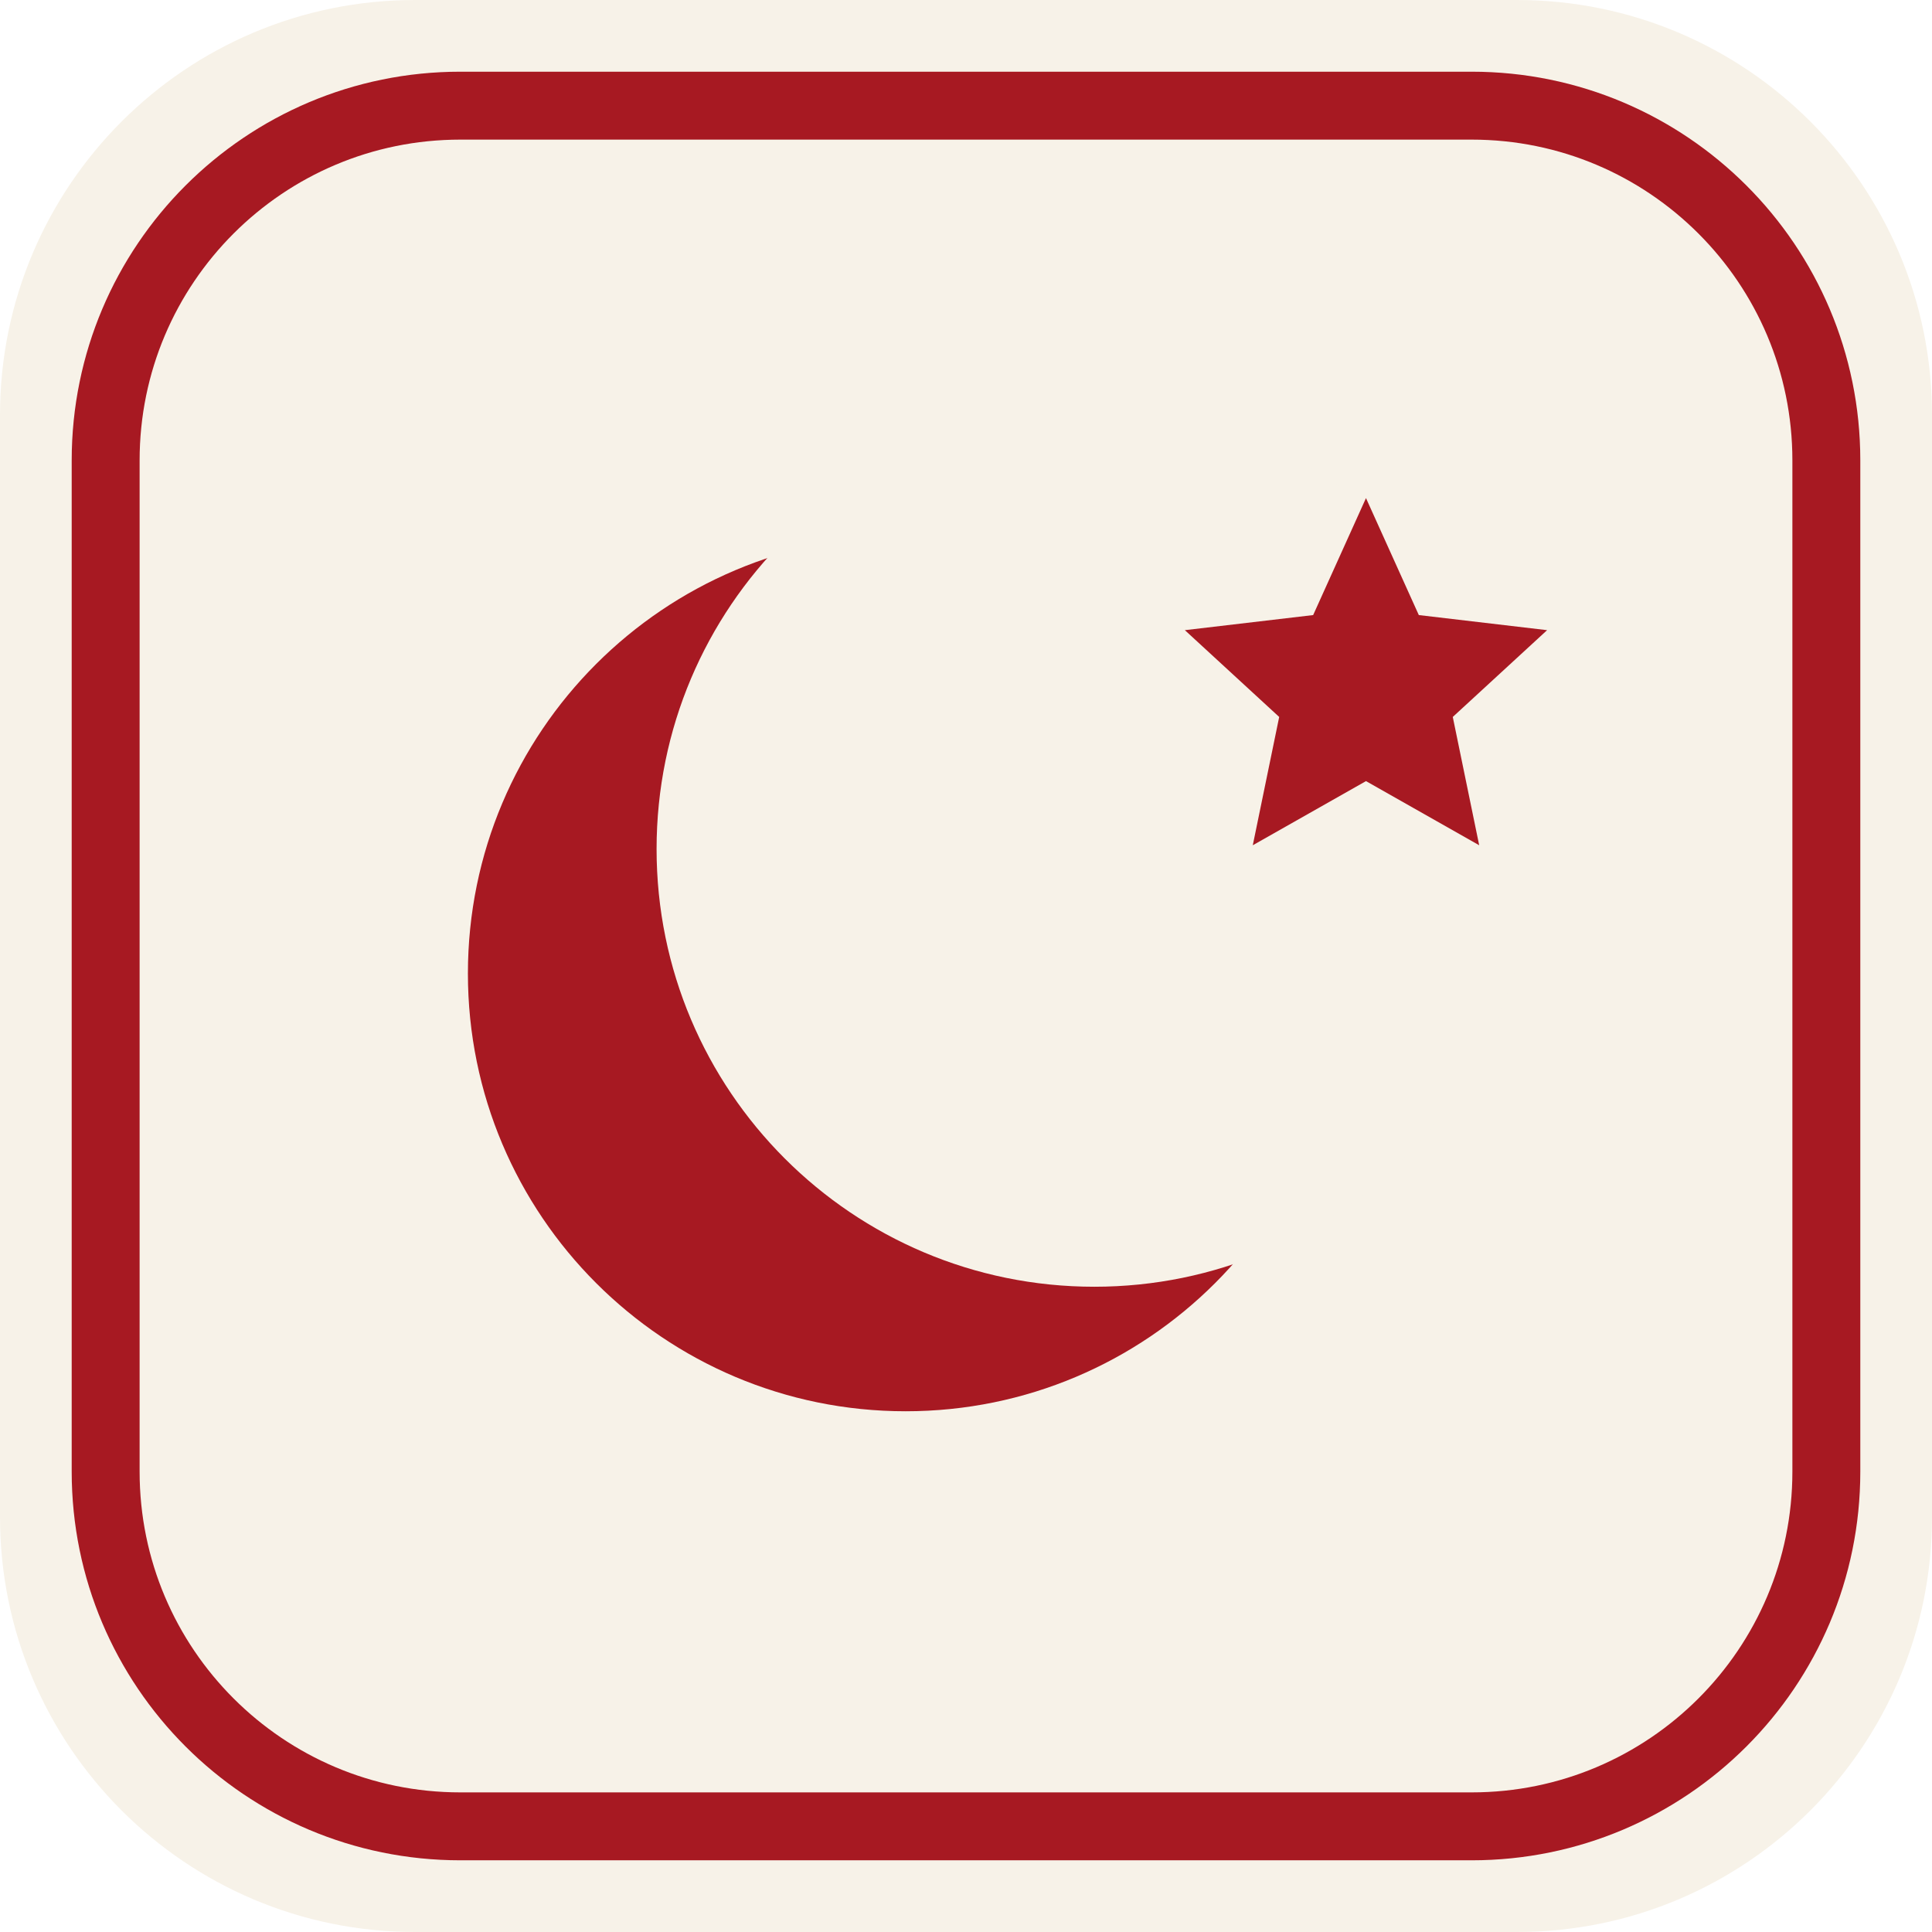
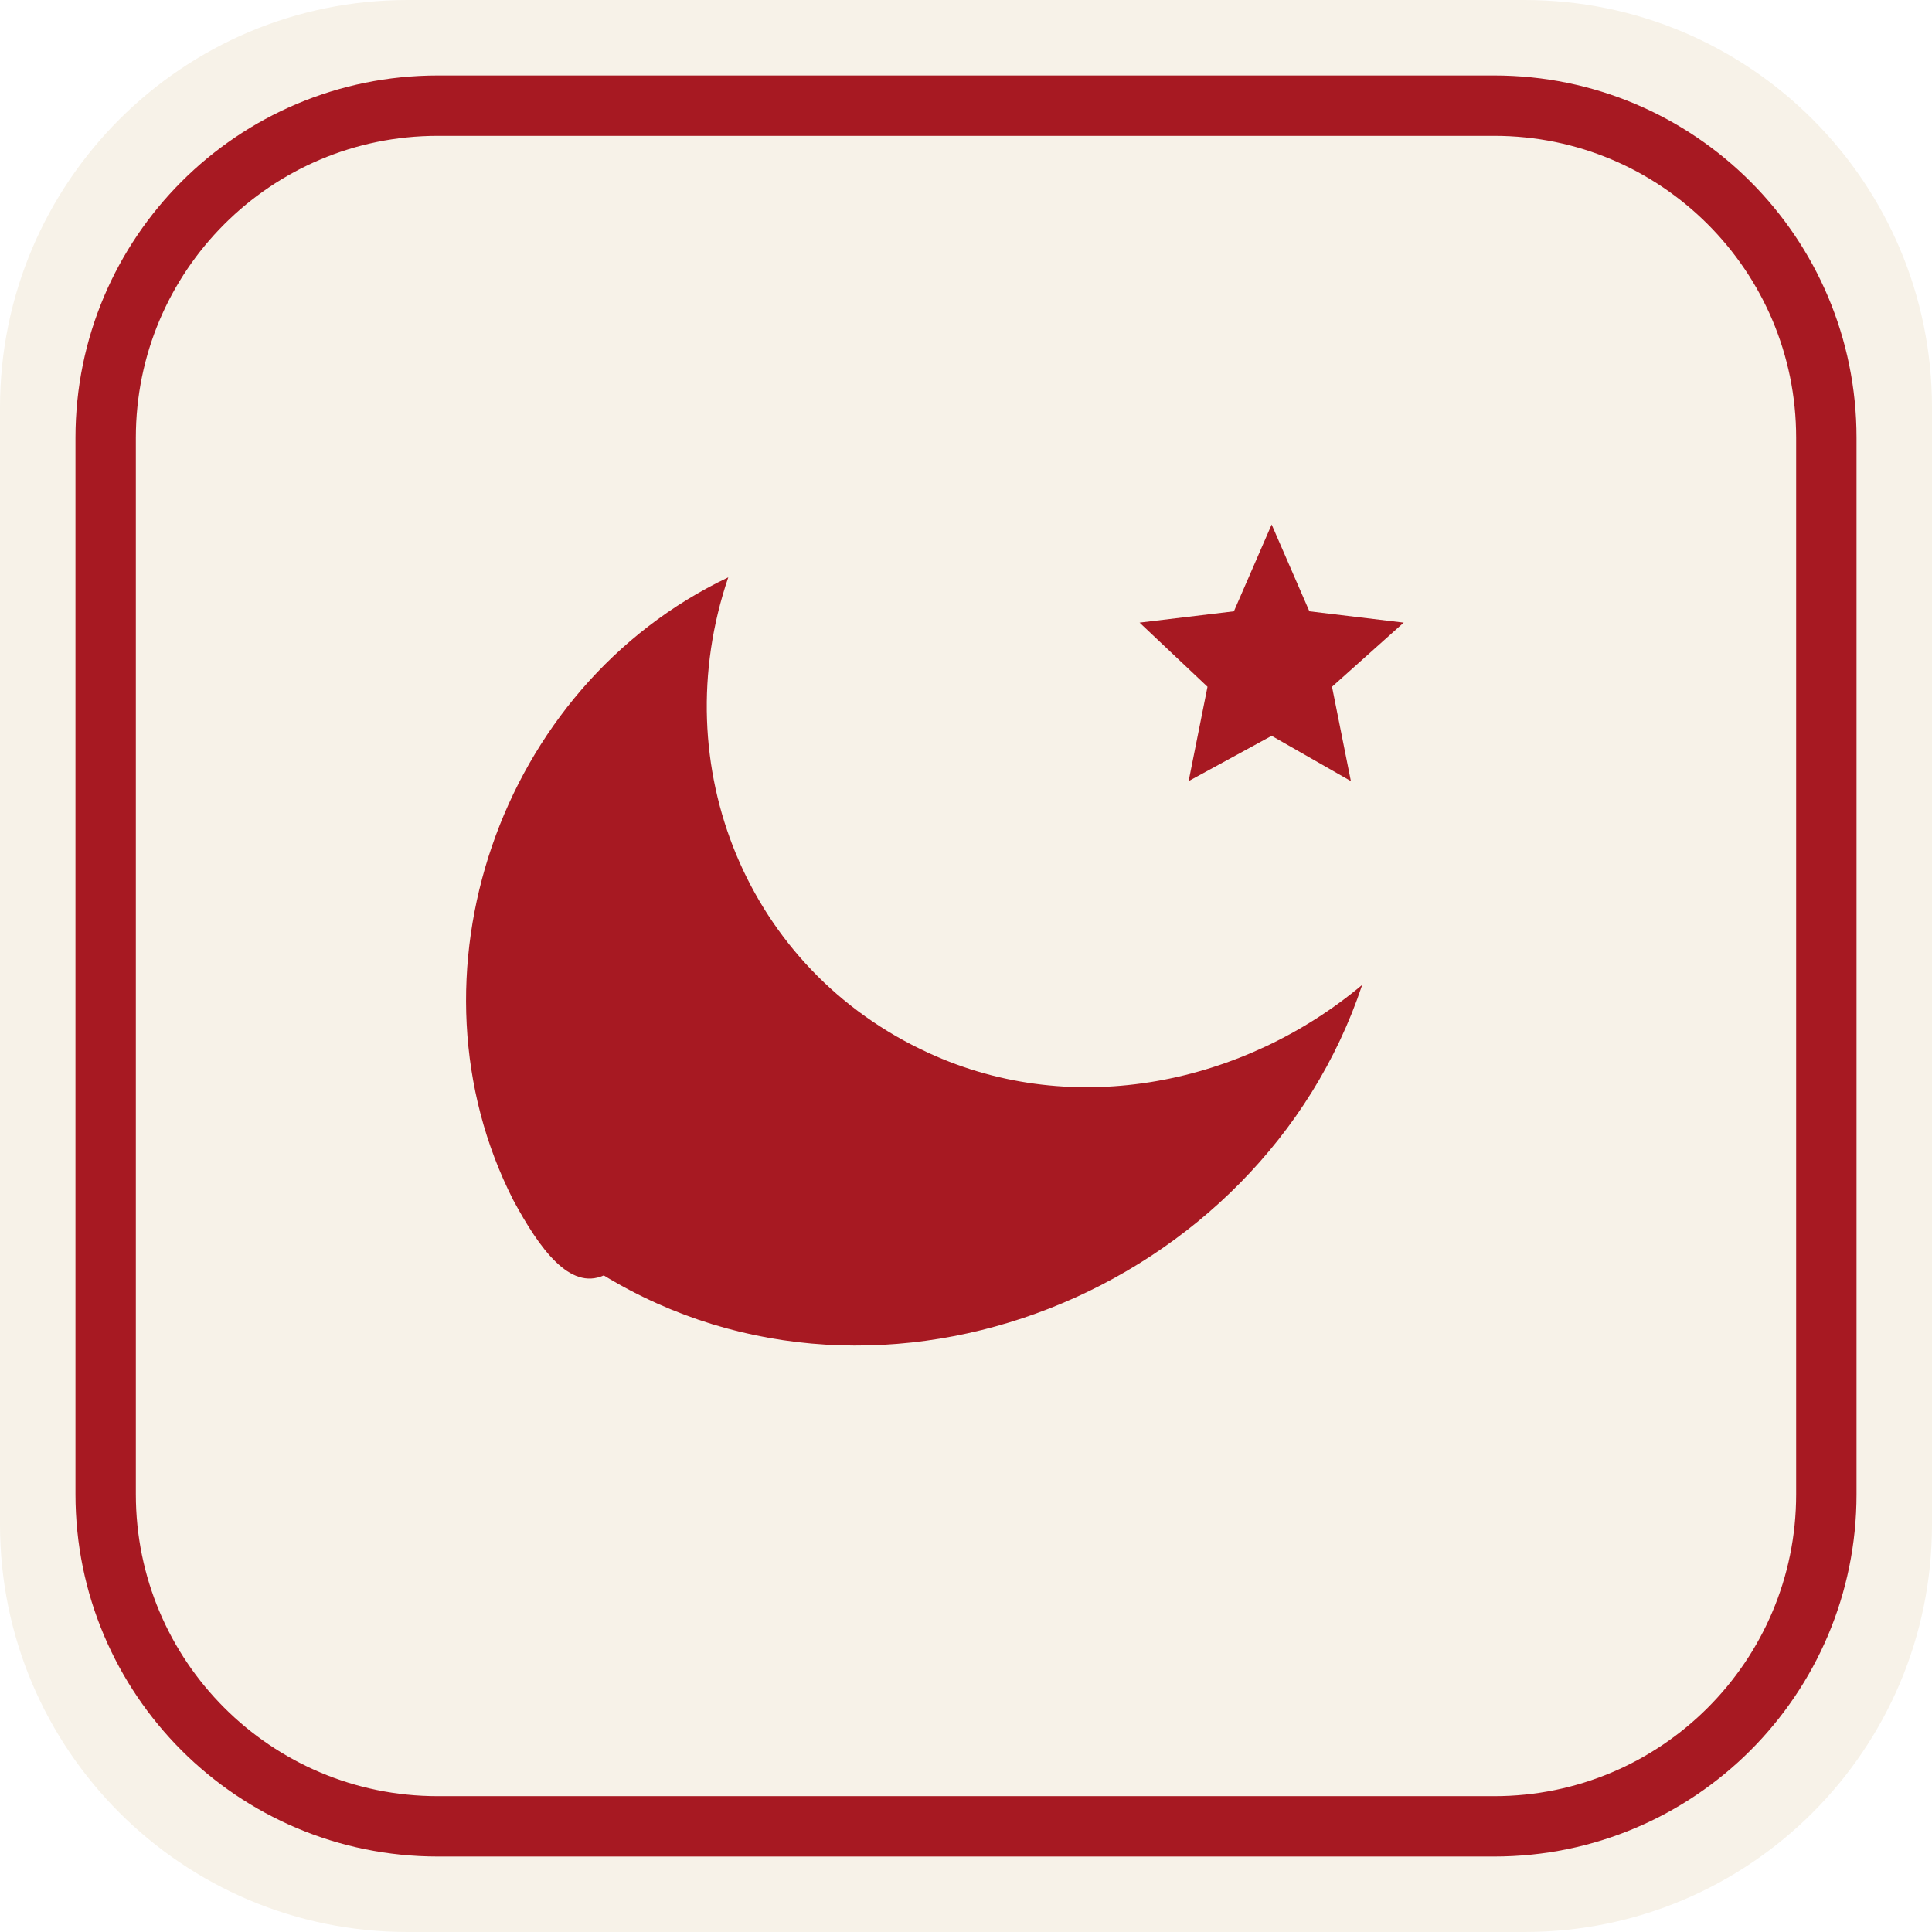
<svg xmlns="http://www.w3.org/2000/svg" viewBox="0 0 512 512">
-   <rect width="512" height="512" rx="110" fill="#f7f2e8" />
-   <rect x="28" y="28" width="456" height="456" rx="94" fill="none" stroke="#a71922" stroke-width="18" />
-   <circle cx="240" cy="258" r="116" fill="#a71922" />
-   <circle cx="290" cy="225" r="116" fill="#f7f2e8" />
-   <path d="M362 132l14 31 34 4-25 23 7 34-30-17-30 17 7-34-25-23 34-4z" fill="#a71922" />
+   <rect width="512" height="512" rx="108" fill="#f7f2e8" />
+   <rect x="28" y="28" width="456" height="456" rx="88" fill="none" stroke="#a71922" stroke-width="16" />
+   <path d="M160 338c74 45 174 4 201-77-31 26-76 36-115 18-48-22-70-76-53-126-61 29-87 106-57 165 7 13 15 24 24 20z" fill="#a71922" />
+   <path d="M337 139l10 23 25 3-19 17 5 25-21-12-22 12 5-25-18-17 25-3z" fill="#a71922" />
</svg>
